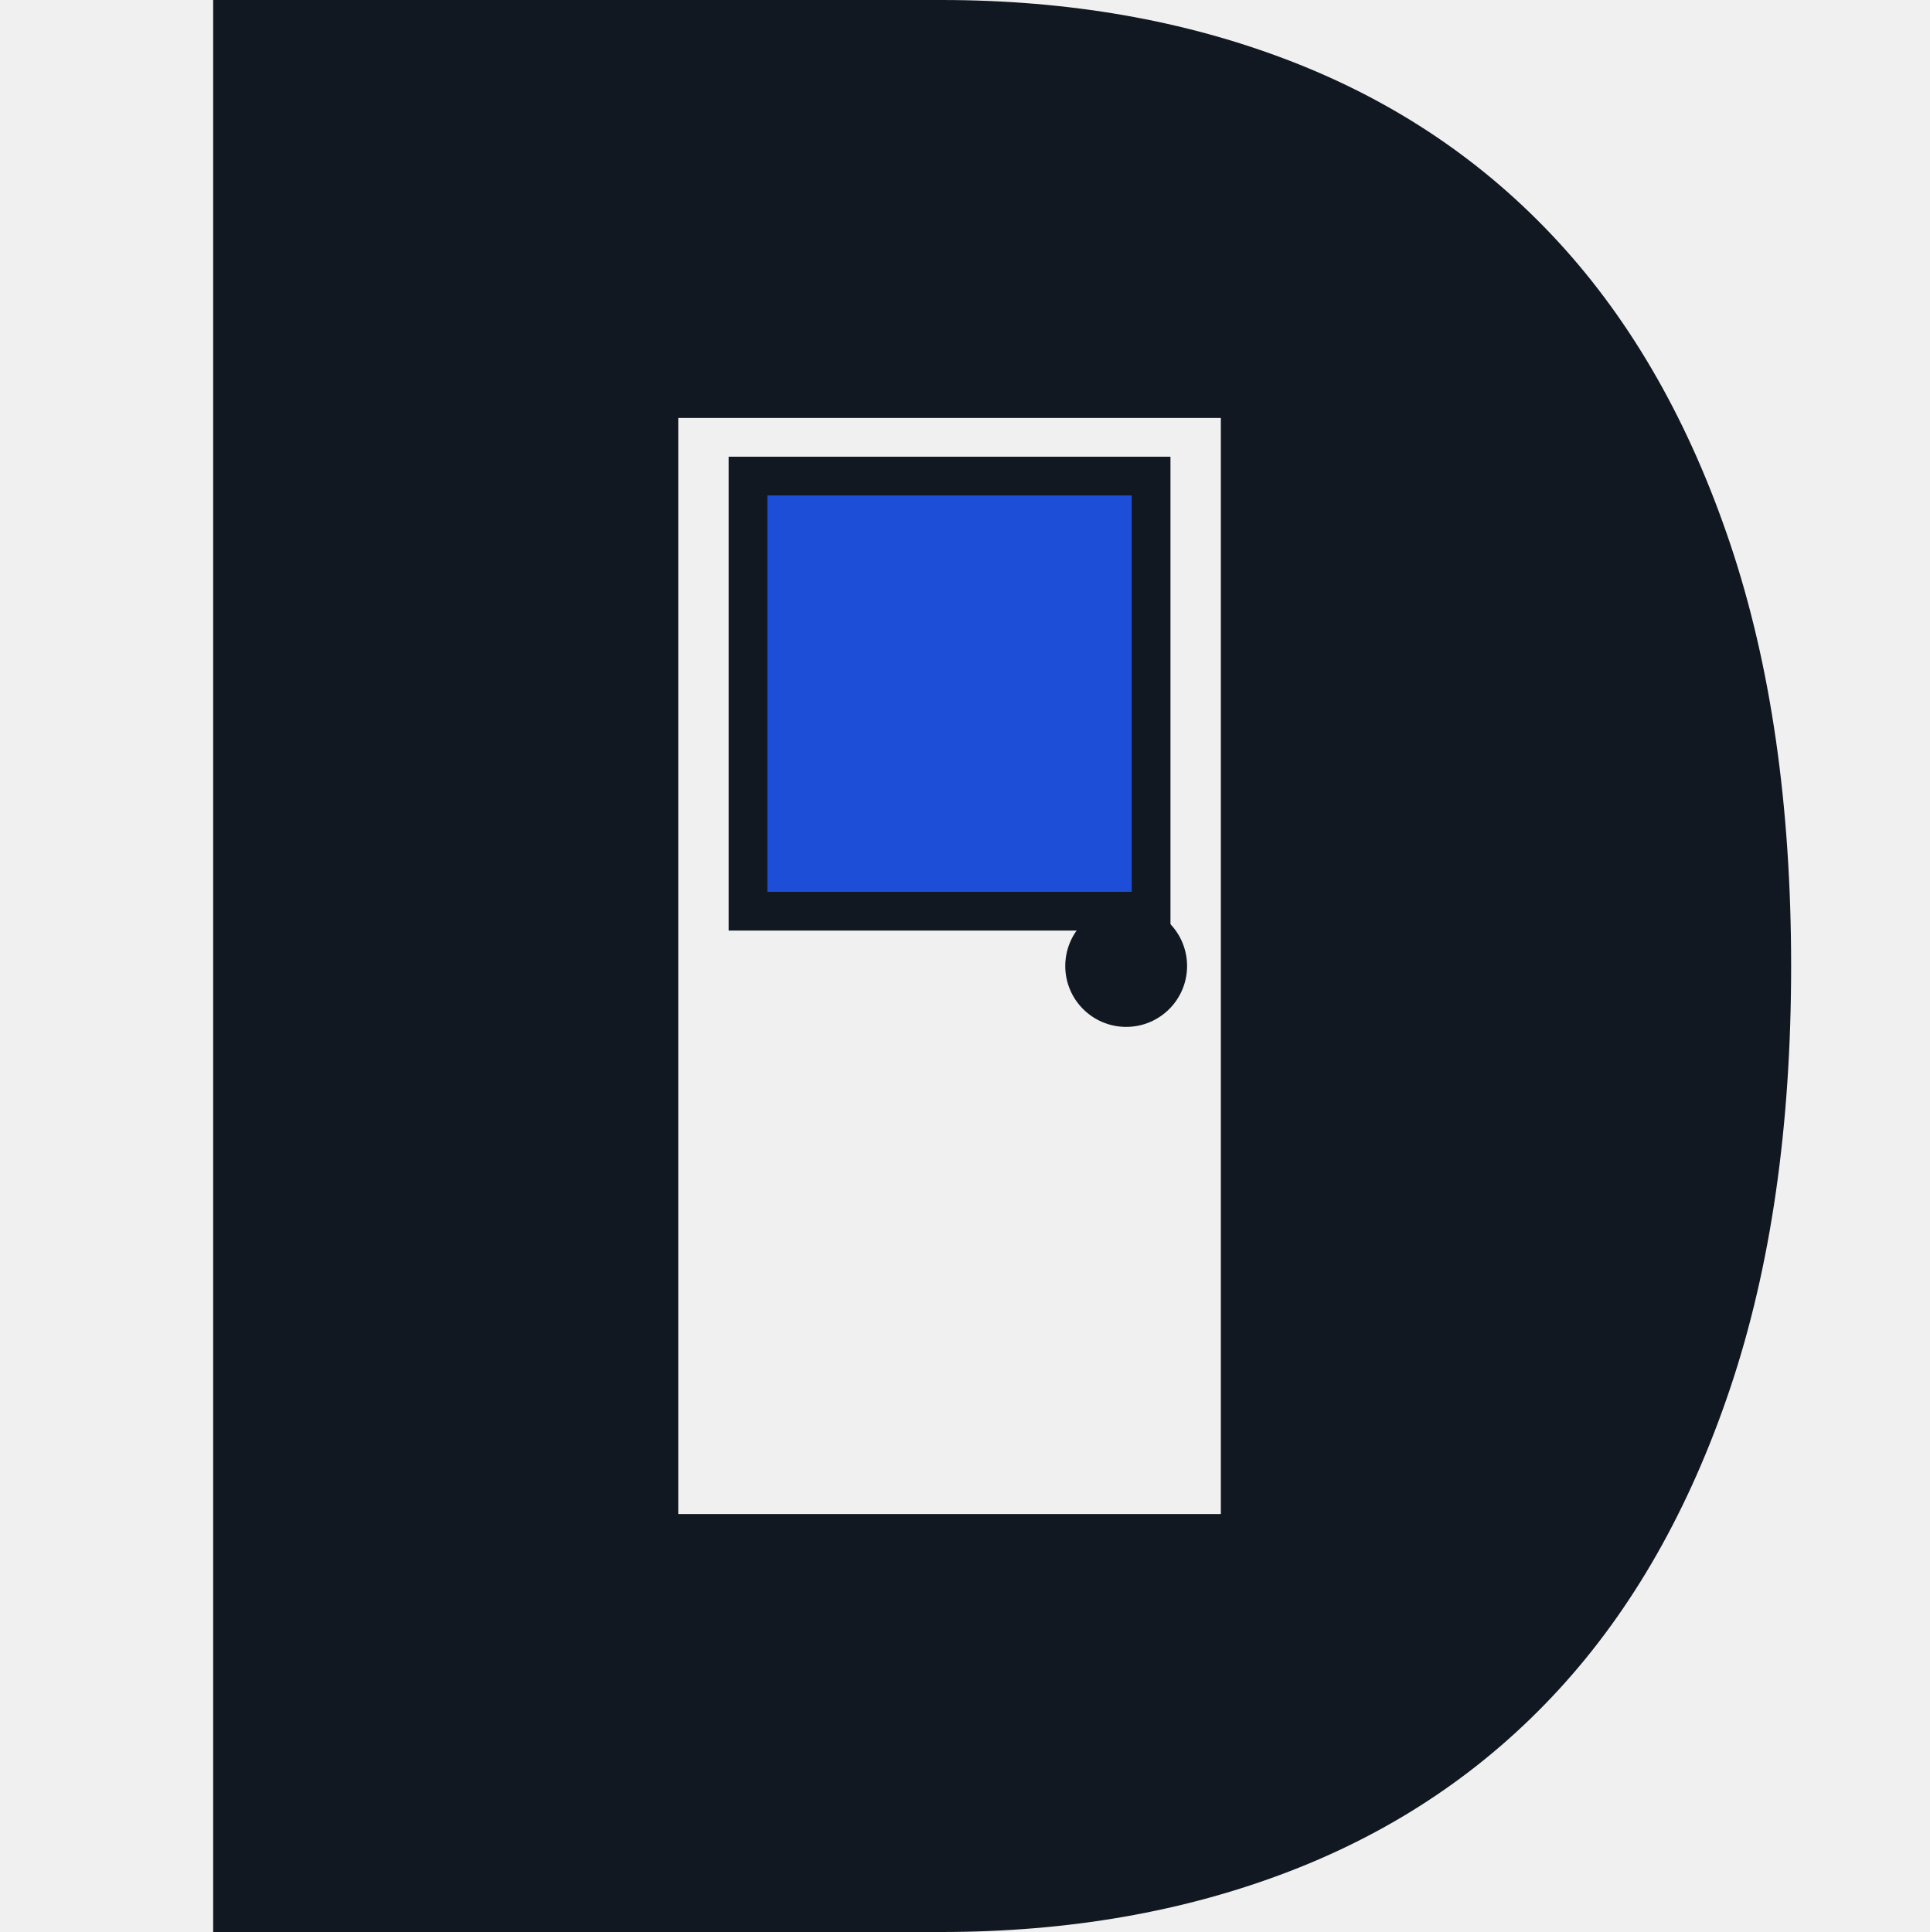
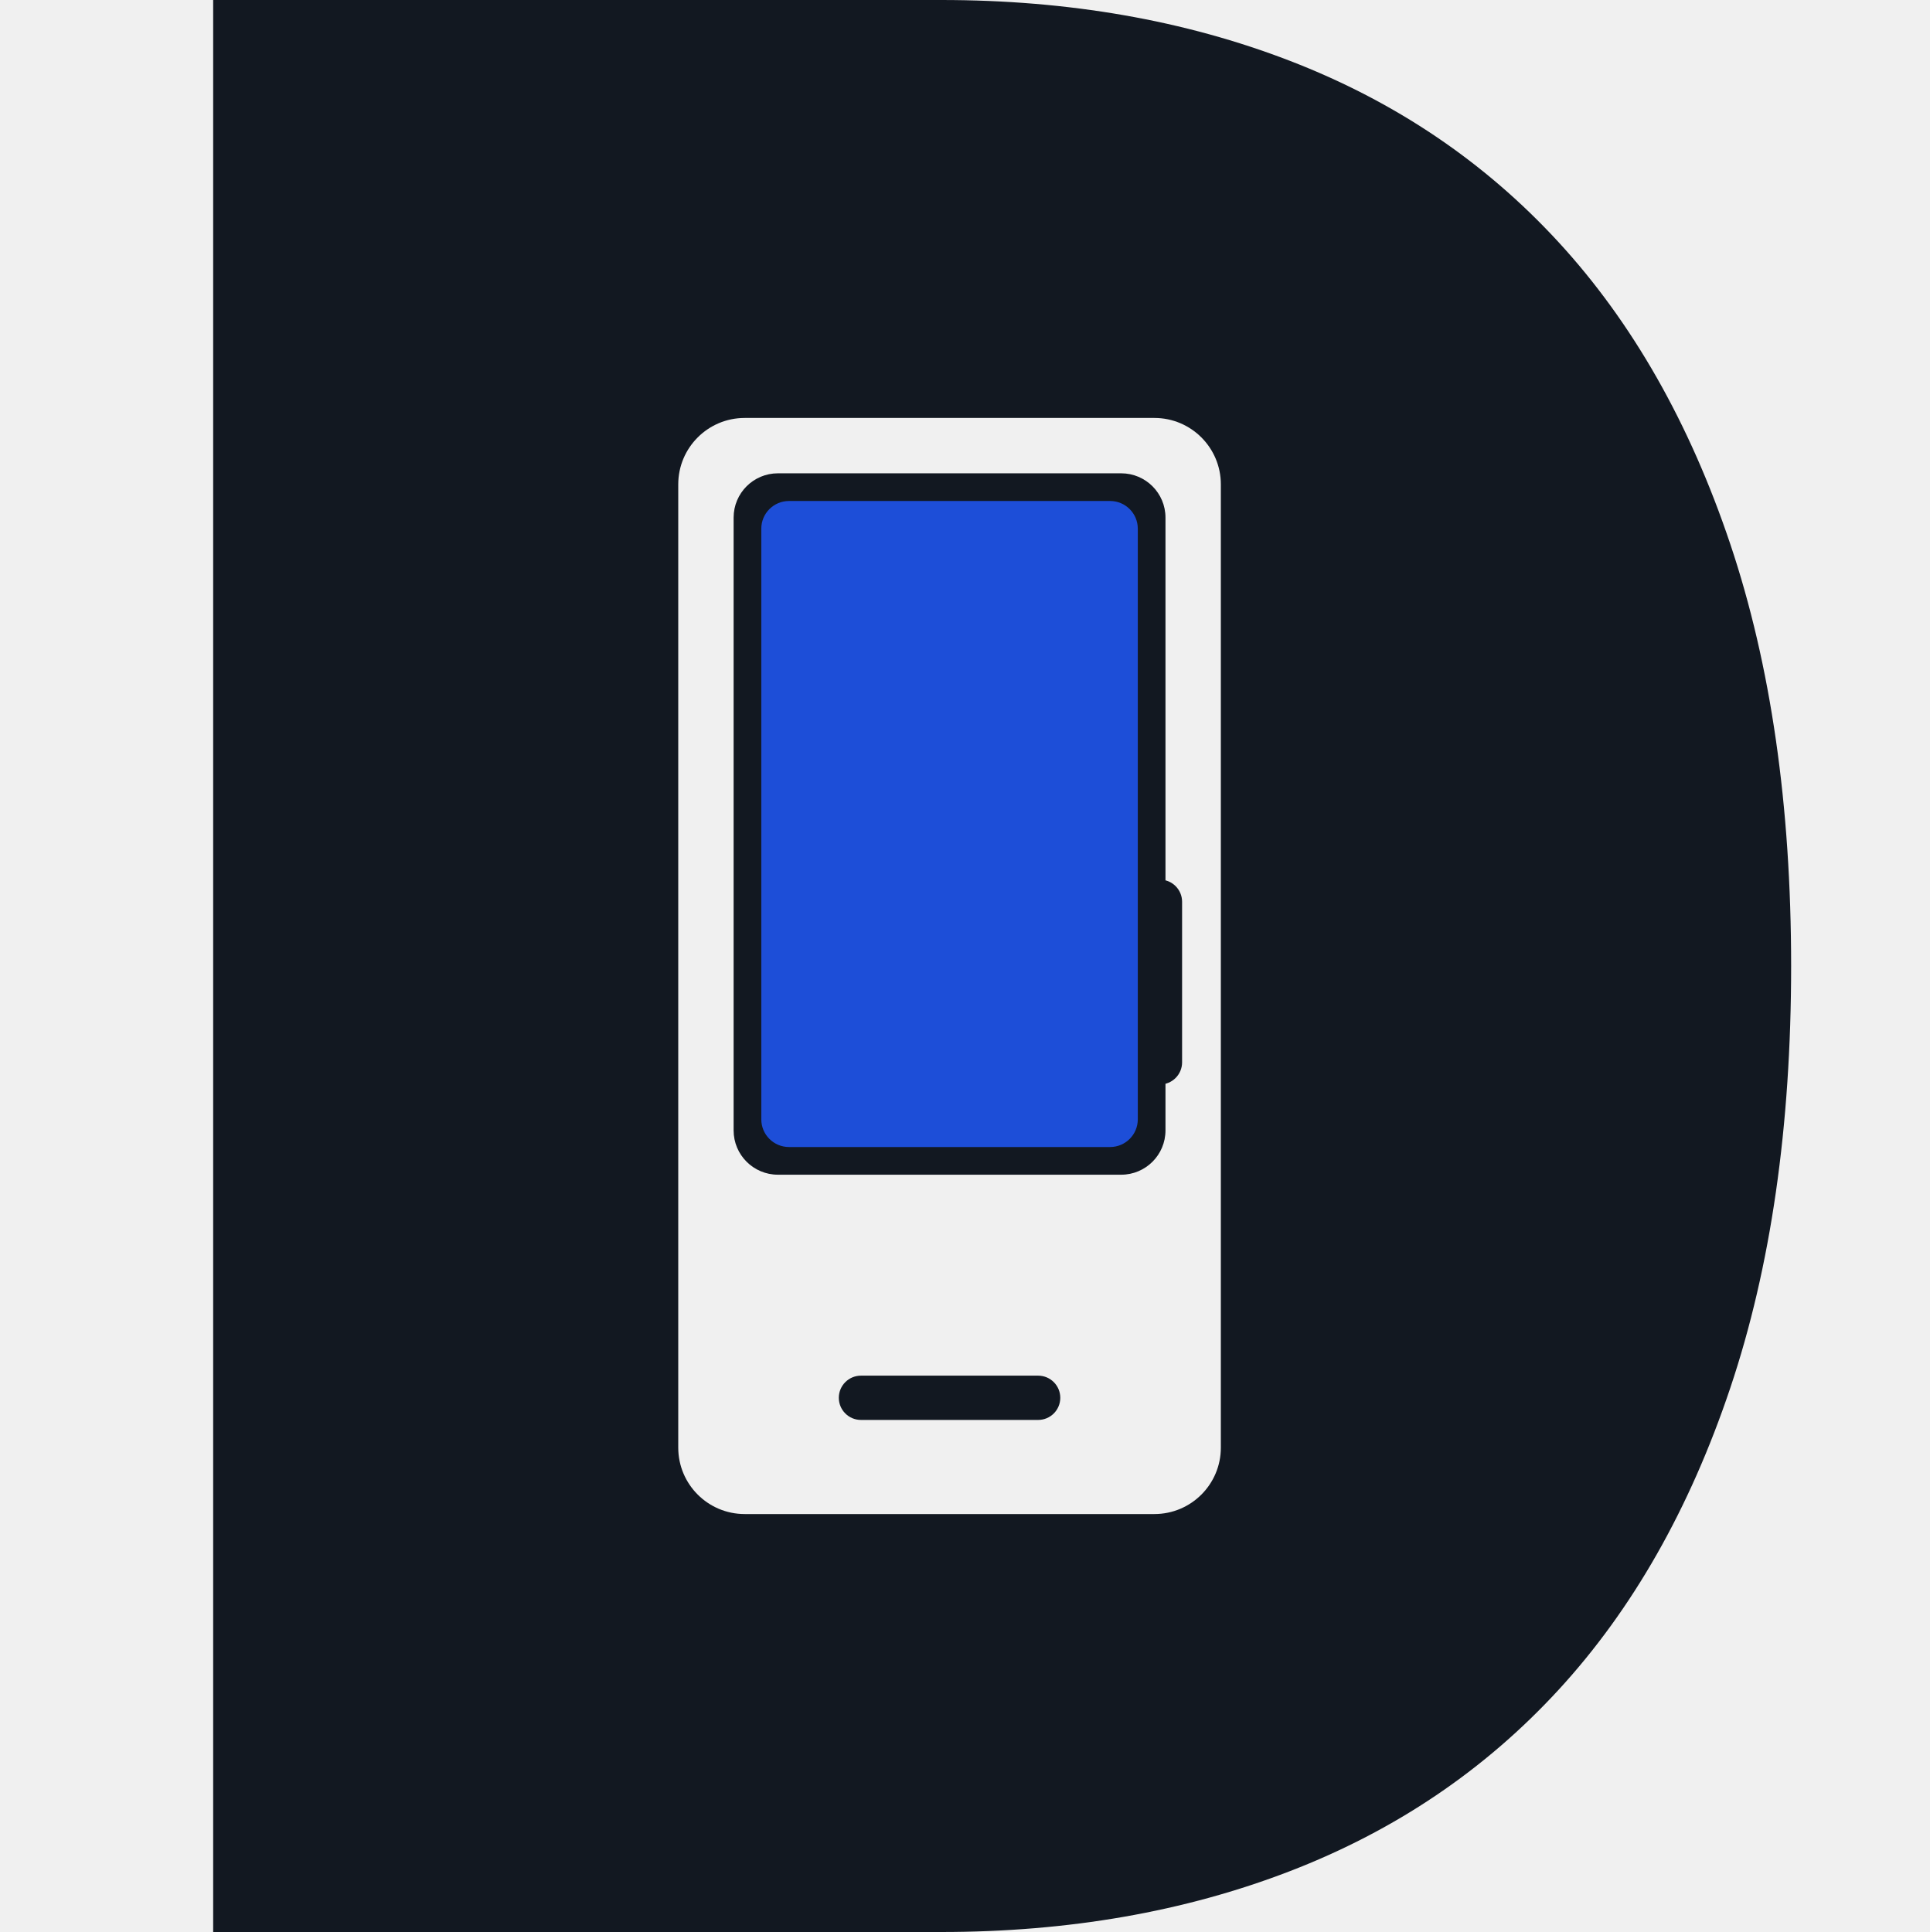
<svg xmlns="http://www.w3.org/2000/svg" viewBox="0 0 697 698">
  <style>.i{fill:#121821}@media (prefers-color-scheme:dark){.i{fill:#e6edf3}}</style>
  <g transform="matrix(1 0 0 -1 0 698)">
    <mask id="fm" maskUnits="userSpaceOnUse" maskContentUnits="userSpaceOnUse" x="0" y="0" width="697" height="698">
      <rect x="0.0" y="0.0" width="697.0" height="698.0" fill="white" />
-       <rect x="245.0" y="151.0" width="196.0" height="396.0" fill="black" />
-       <rect x="263.2" y="361.8" width="159.6" height="171.2" fill="white" />
-       <circle cx="406.8" cy="349.0" r="22" fill="white" />
+       <rect x="245.0" y="151.0" width="196.0" height="396.0" rx="24" fill="black" />
+       <rect x="265.0" y="273.6" width="156.0" height="253.4" rx="16" fill="white" />
+       <rect x="411.0" y="306.2" width="16.0" height="74.0" rx="8" fill="white" />
+       <rect x="303.0" y="185.0" width="80.0" height="16.0" rx="8" fill="white" />
    </mask>
    <path d="M77 698H340Q409 698 466 676Q523 654 563 610.5Q603 567 625 501.5Q647 436 647 349Q647 262 625 196.5Q603 131 563 87.5Q523 44 466 22Q409 0 340 0H77Z" class="i" mask="url(#fm)" />
-     <rect x="277.2" y="375.8" width="131.6" height="143.2" fill="#1d4ed8" />
+     <rect x="275.0" y="283.6" width="136.0" height="233.4" rx="10" fill="#1d4ed8" />
  </g>
</svg>
